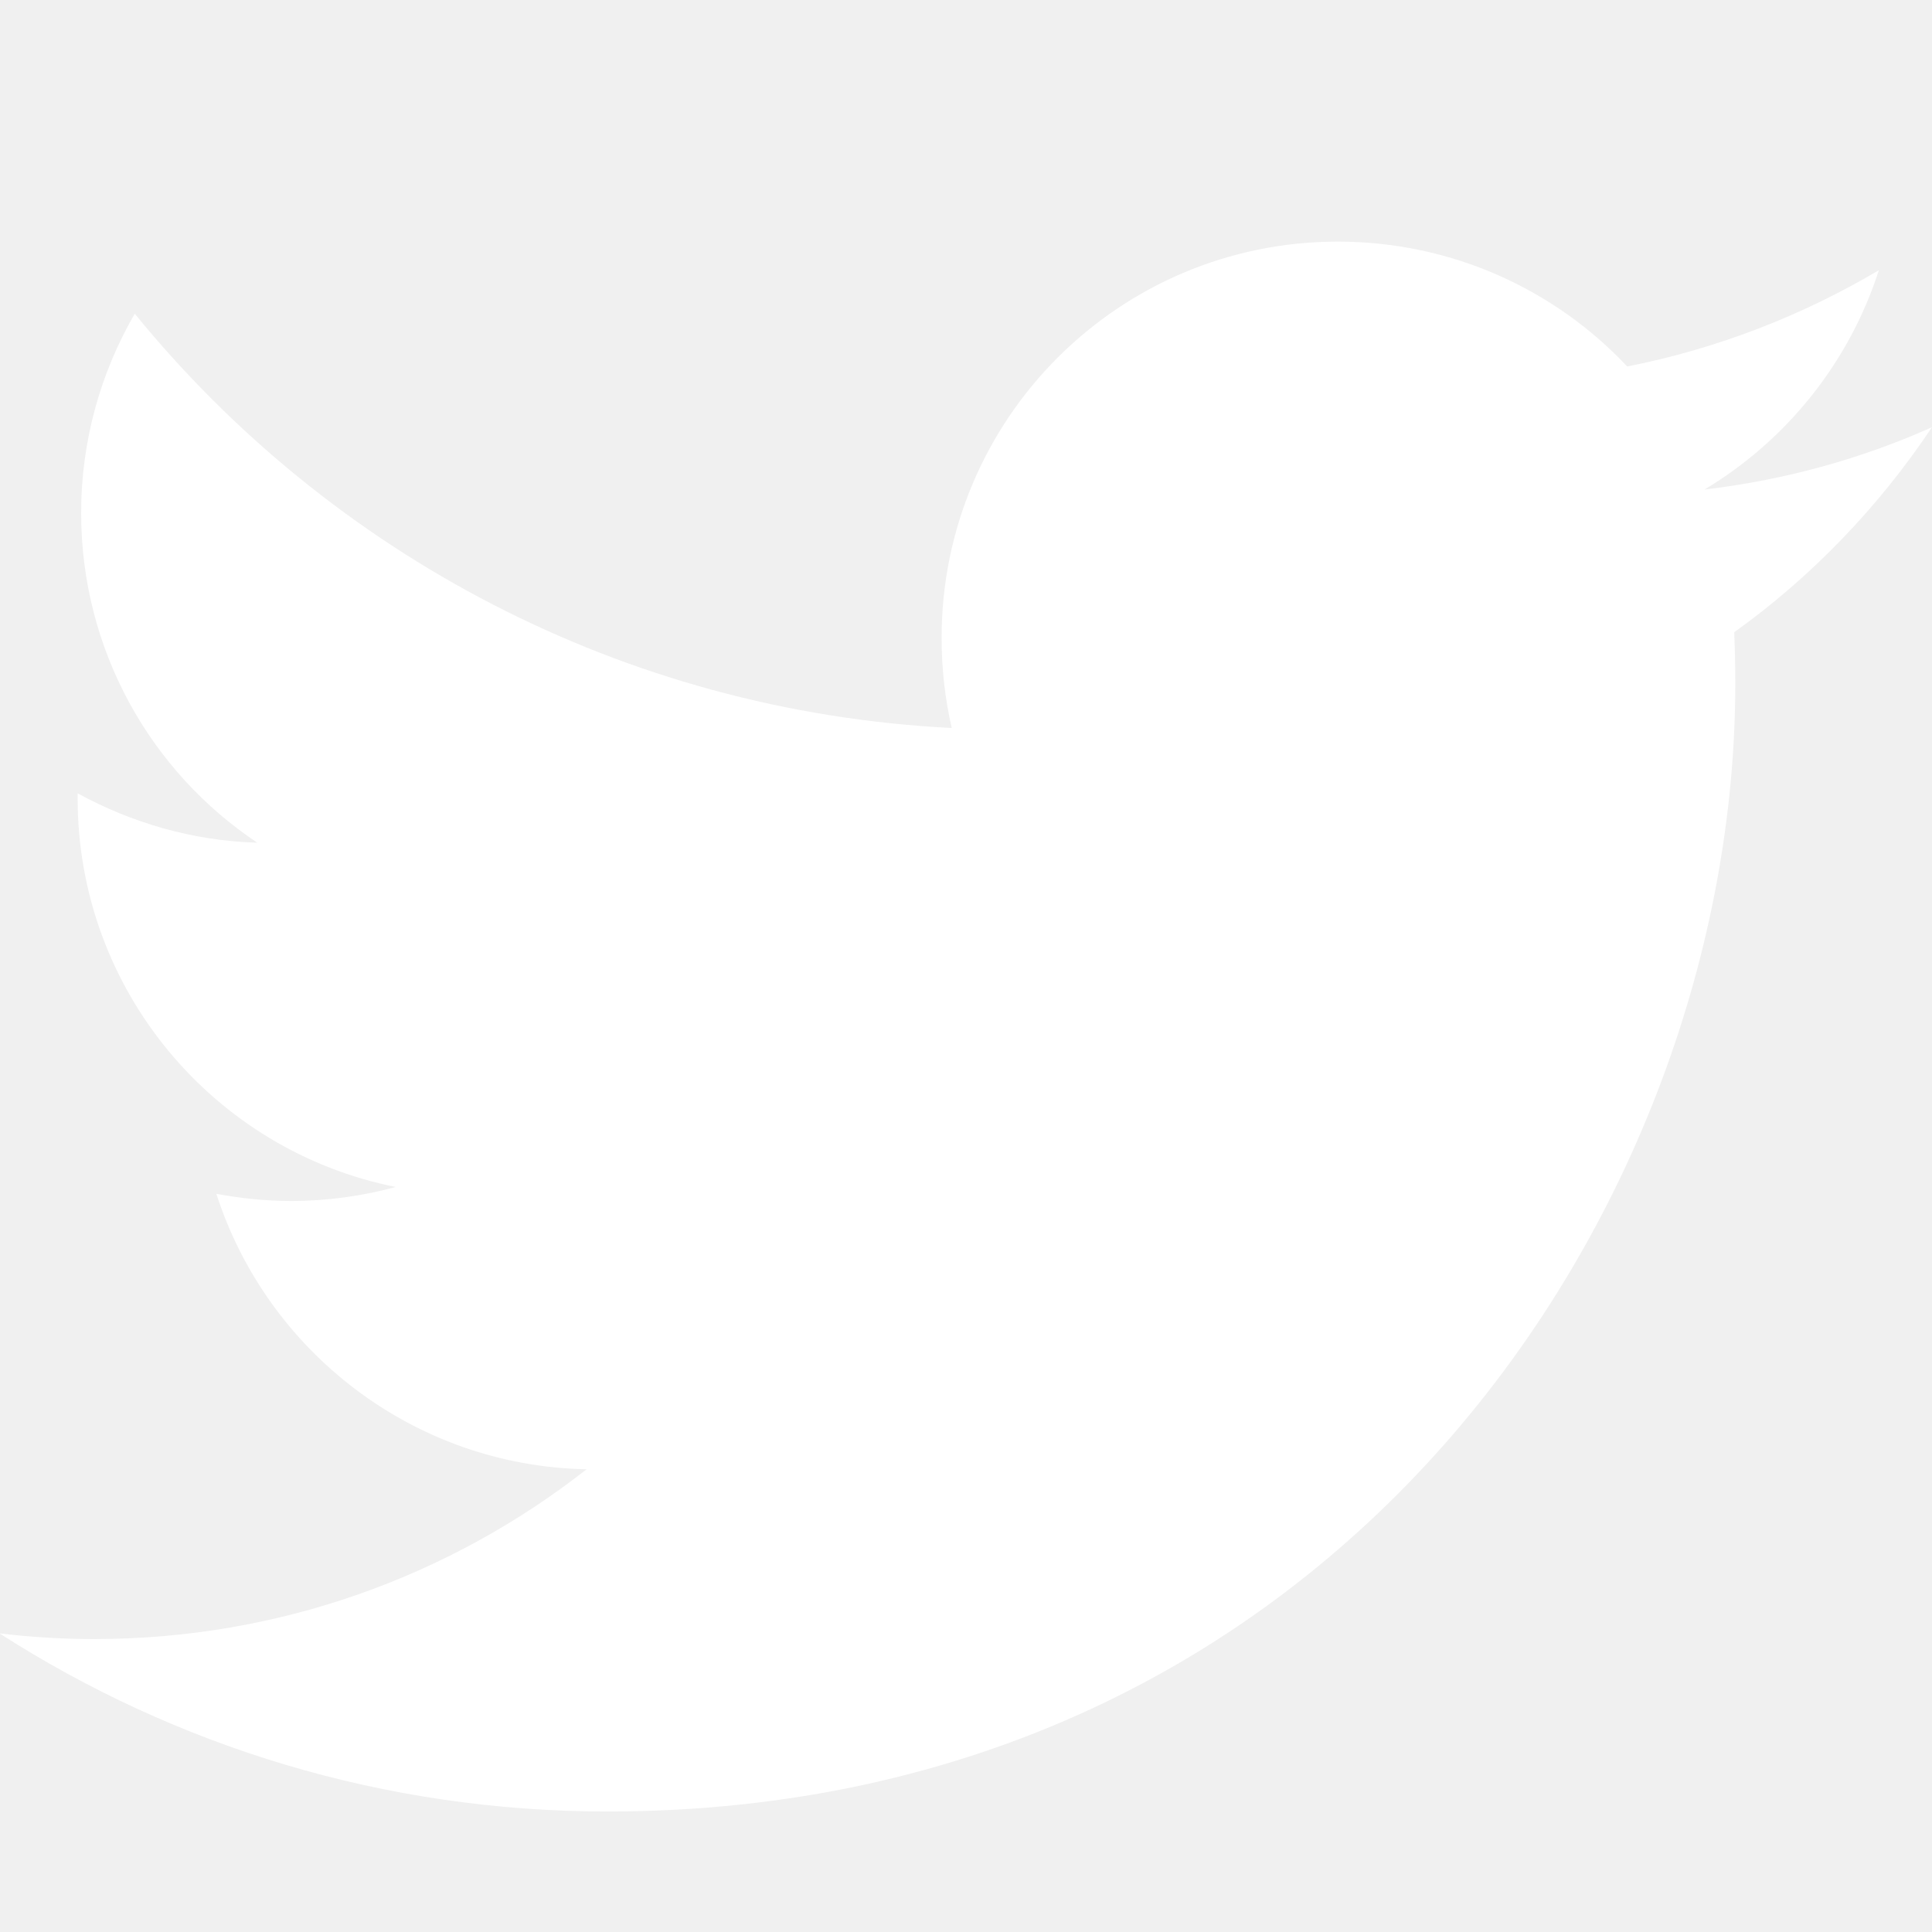
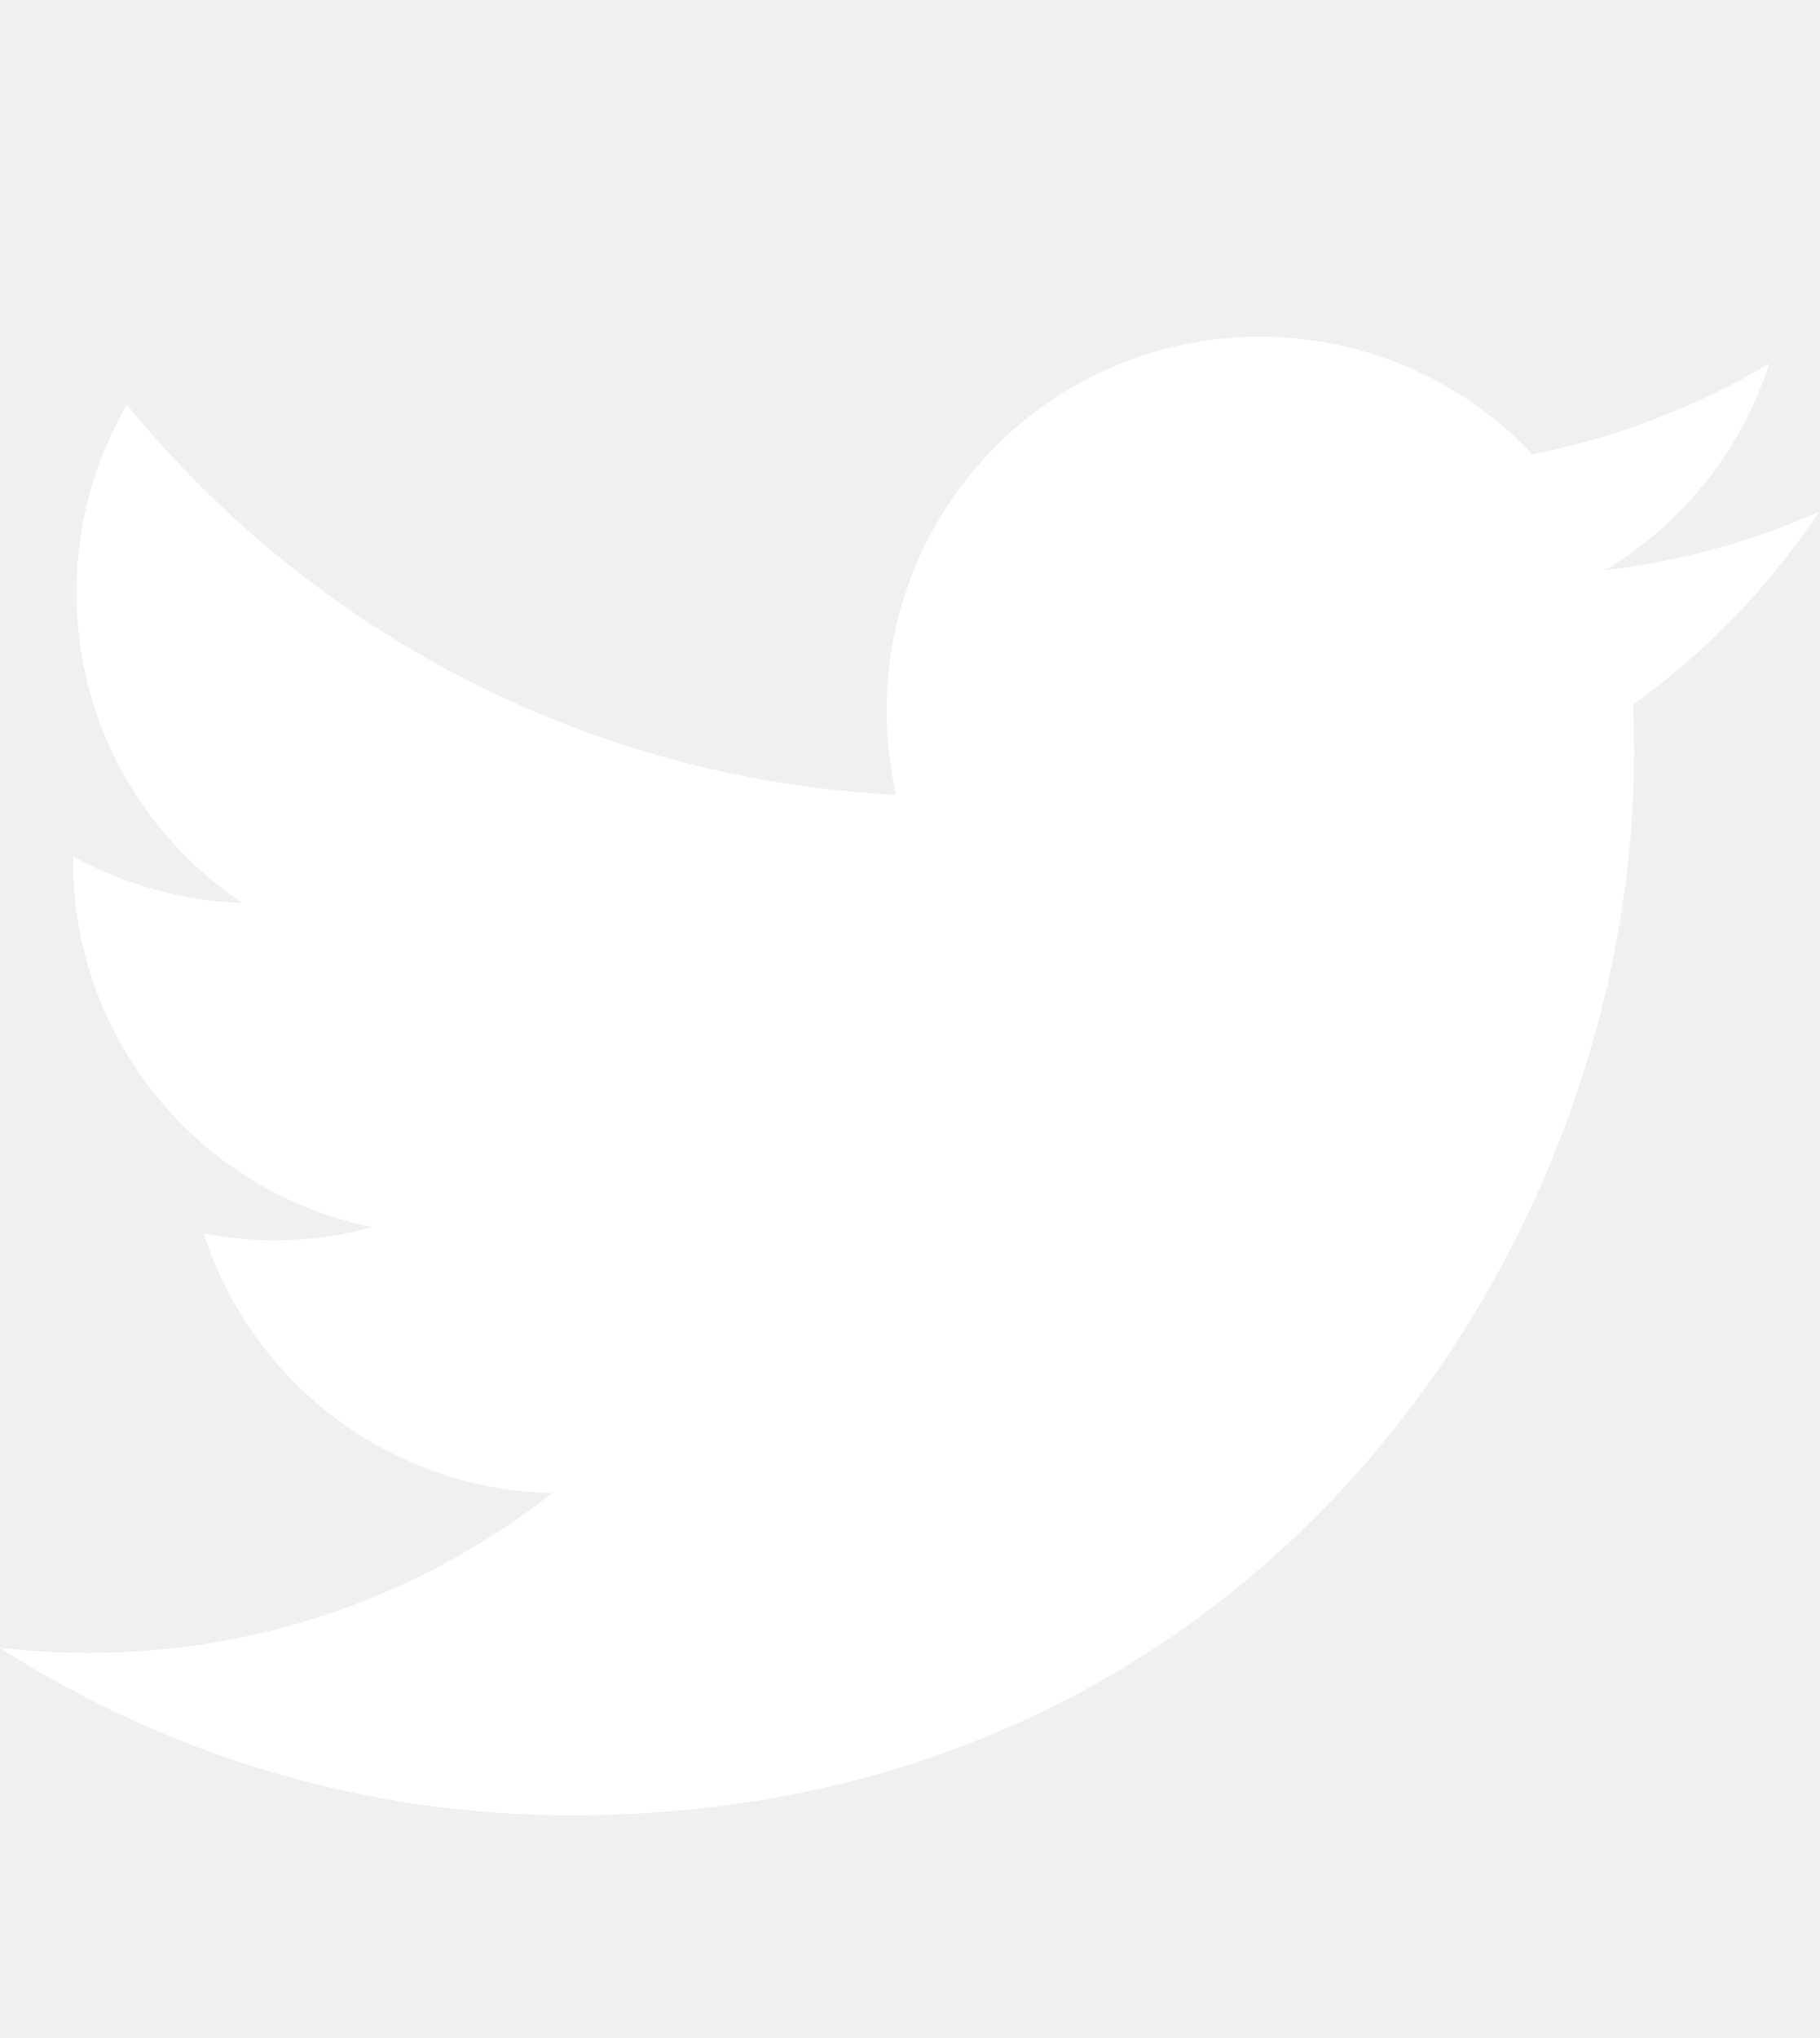
- <svg xmlns="http://www.w3.org/2000/svg" version="1.1" width="16" height="16" viewBox="0 0 16 16">
+ <svg xmlns="http://www.w3.org/2000/svg" version="1.1" width="25" height="28" viewBox="0 0 16 16">
  <path fill="#fff" d="M16 3.538c-0.588 0.263-1.222 0.438-1.884 0.516 0.678-0.406 1.197-1.050 1.444-1.816-0.634 0.375-1.338 0.65-2.084 0.797-0.6-0.638-1.453-1.034-2.397-1.034-1.813 0-3.281 1.469-3.281 3.281 0 0.256 0.028 0.506 0.084 0.747-2.728-0.138-5.147-1.444-6.766-3.431-0.281 0.484-0.444 1.050-0.444 1.65 0 1.138 0.578 2.144 1.459 2.731-0.538-0.016-1.044-0.166-1.488-0.409 0 0.013 0 0.028 0 0.041 0 1.591 1.131 2.919 2.634 3.219-0.275 0.075-0.566 0.116-0.866 0.116-0.212 0-0.416-0.022-0.619-0.059 0.419 1.303 1.631 2.253 3.066 2.281-1.125 0.881-2.538 1.406-4.078 1.406-0.266 0-0.525-0.016-0.784-0.047 1.456 0.934 3.181 1.475 5.034 1.475 6.037 0 9.341-5.003 9.341-9.341 0-0.144-0.003-0.284-0.009-0.425 0.641-0.459 1.197-1.038 1.637-1.697z" />
</svg>
